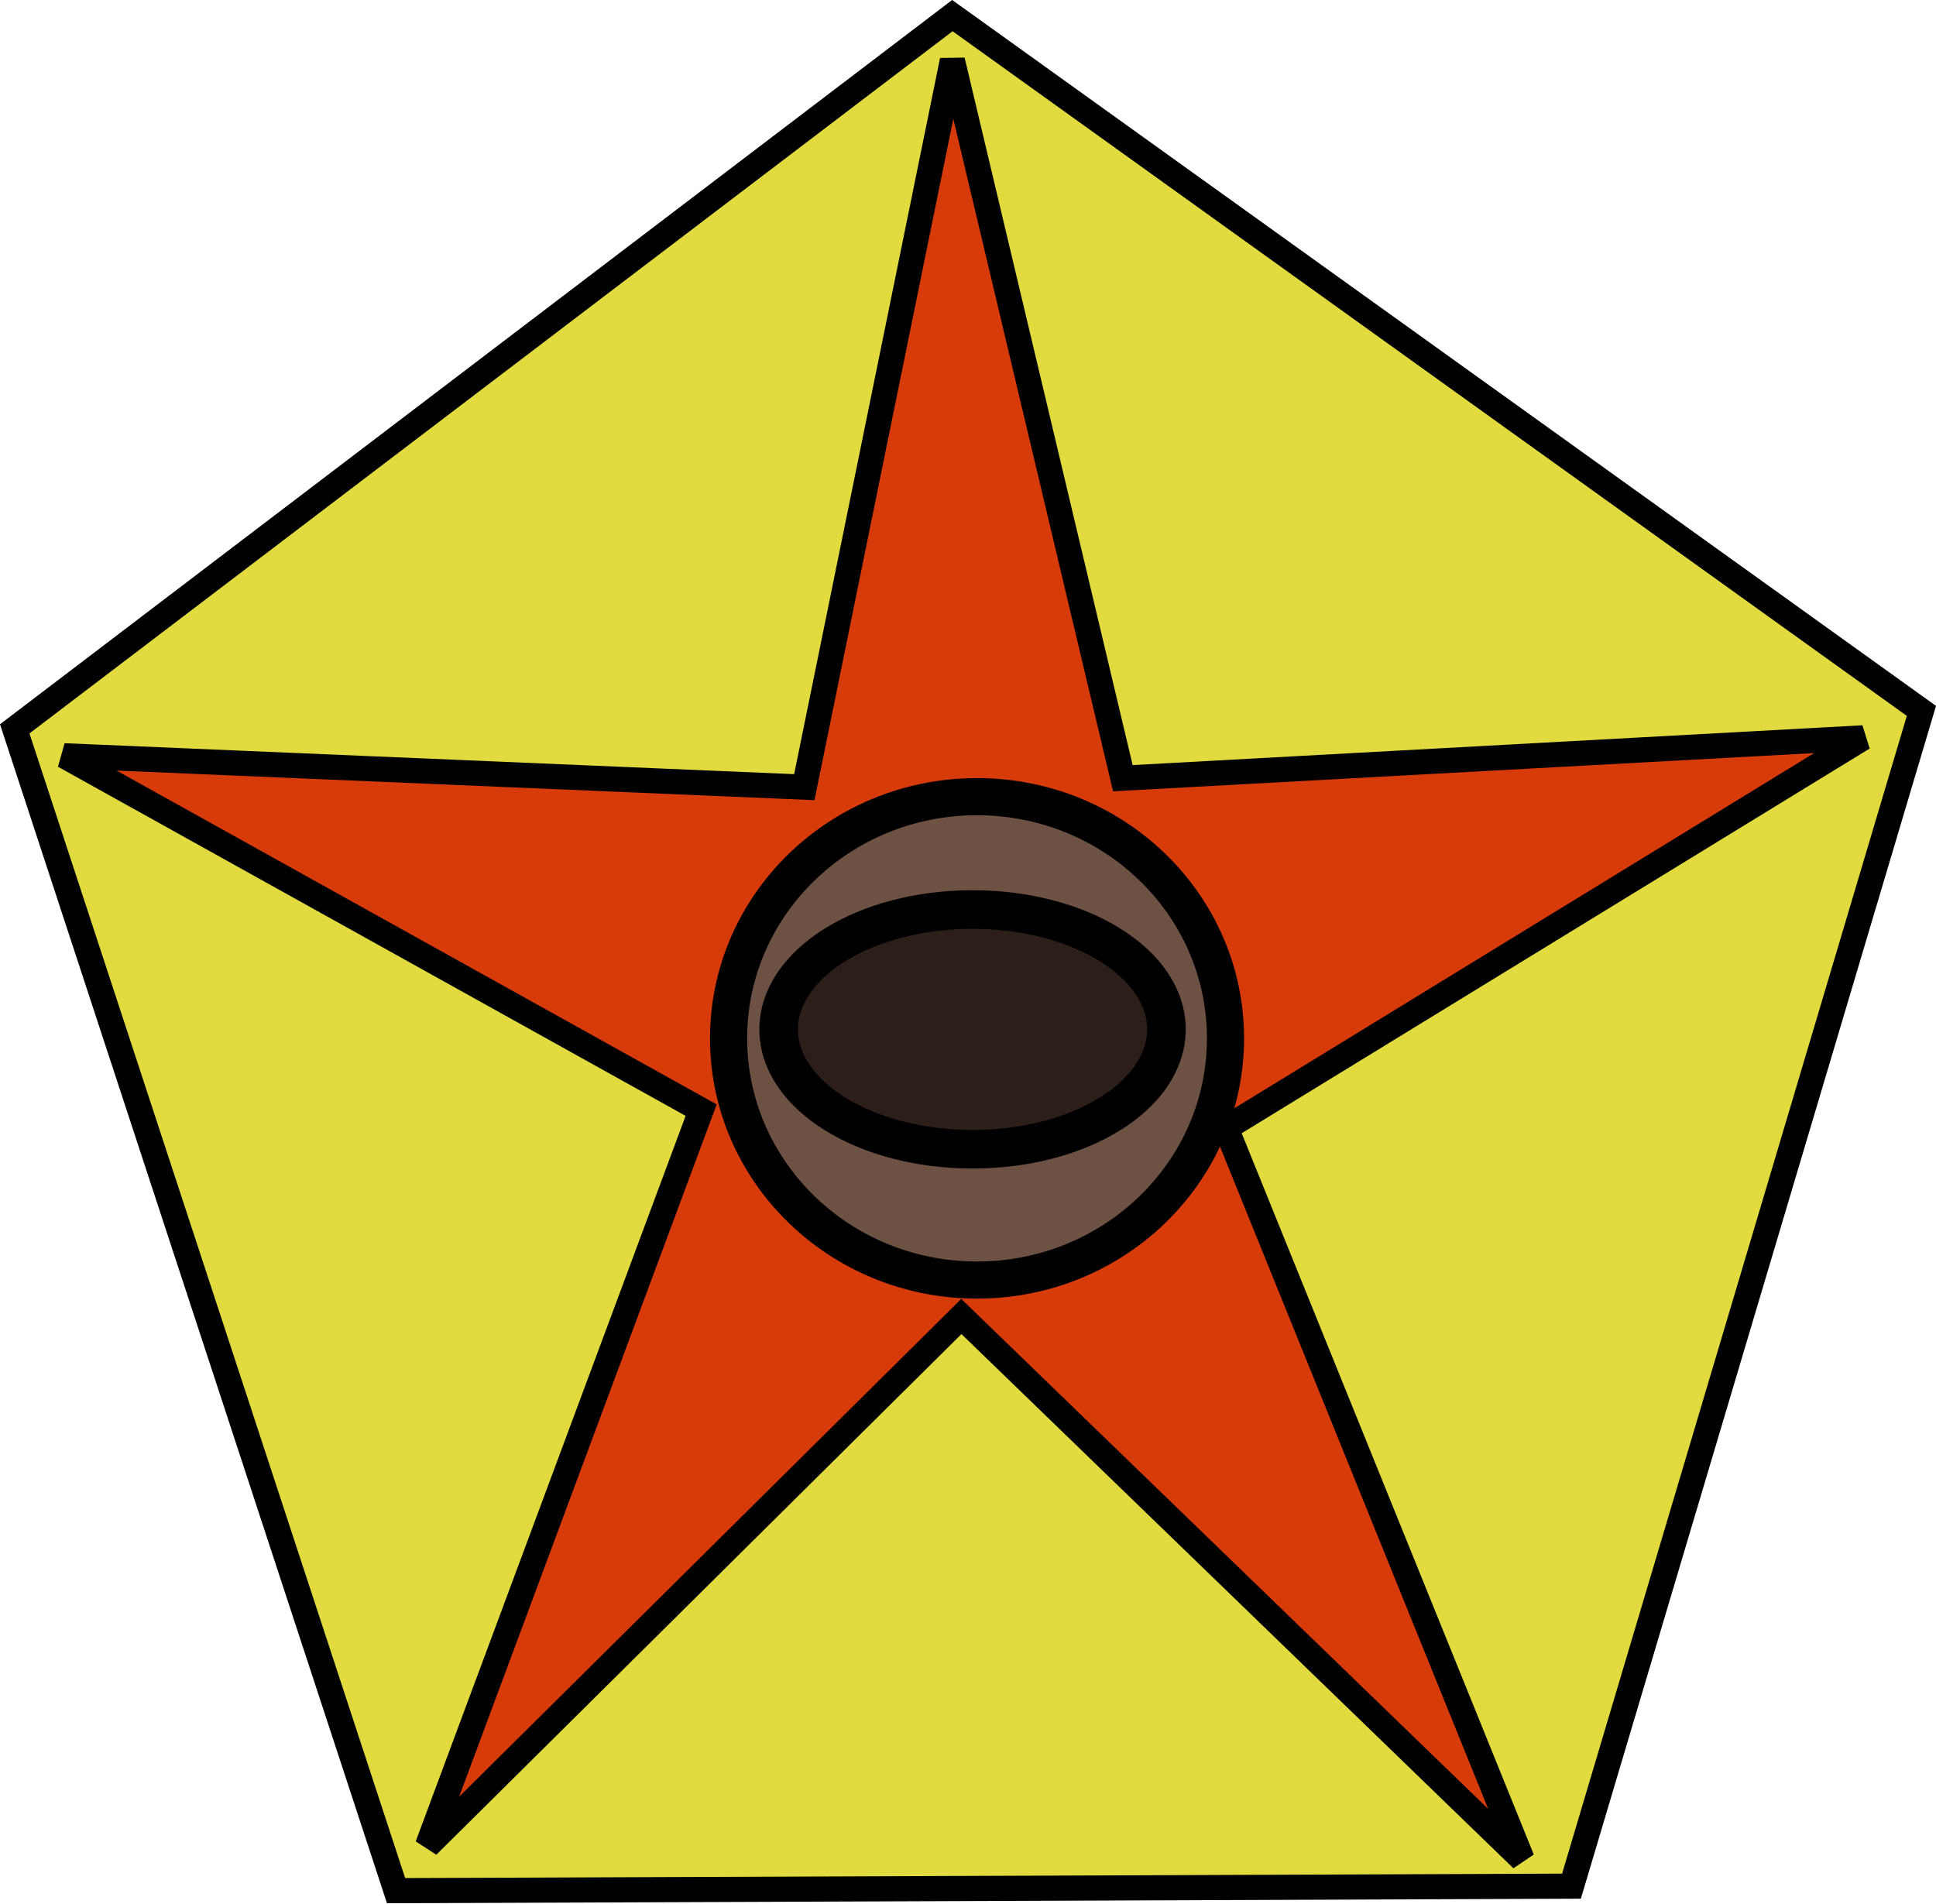
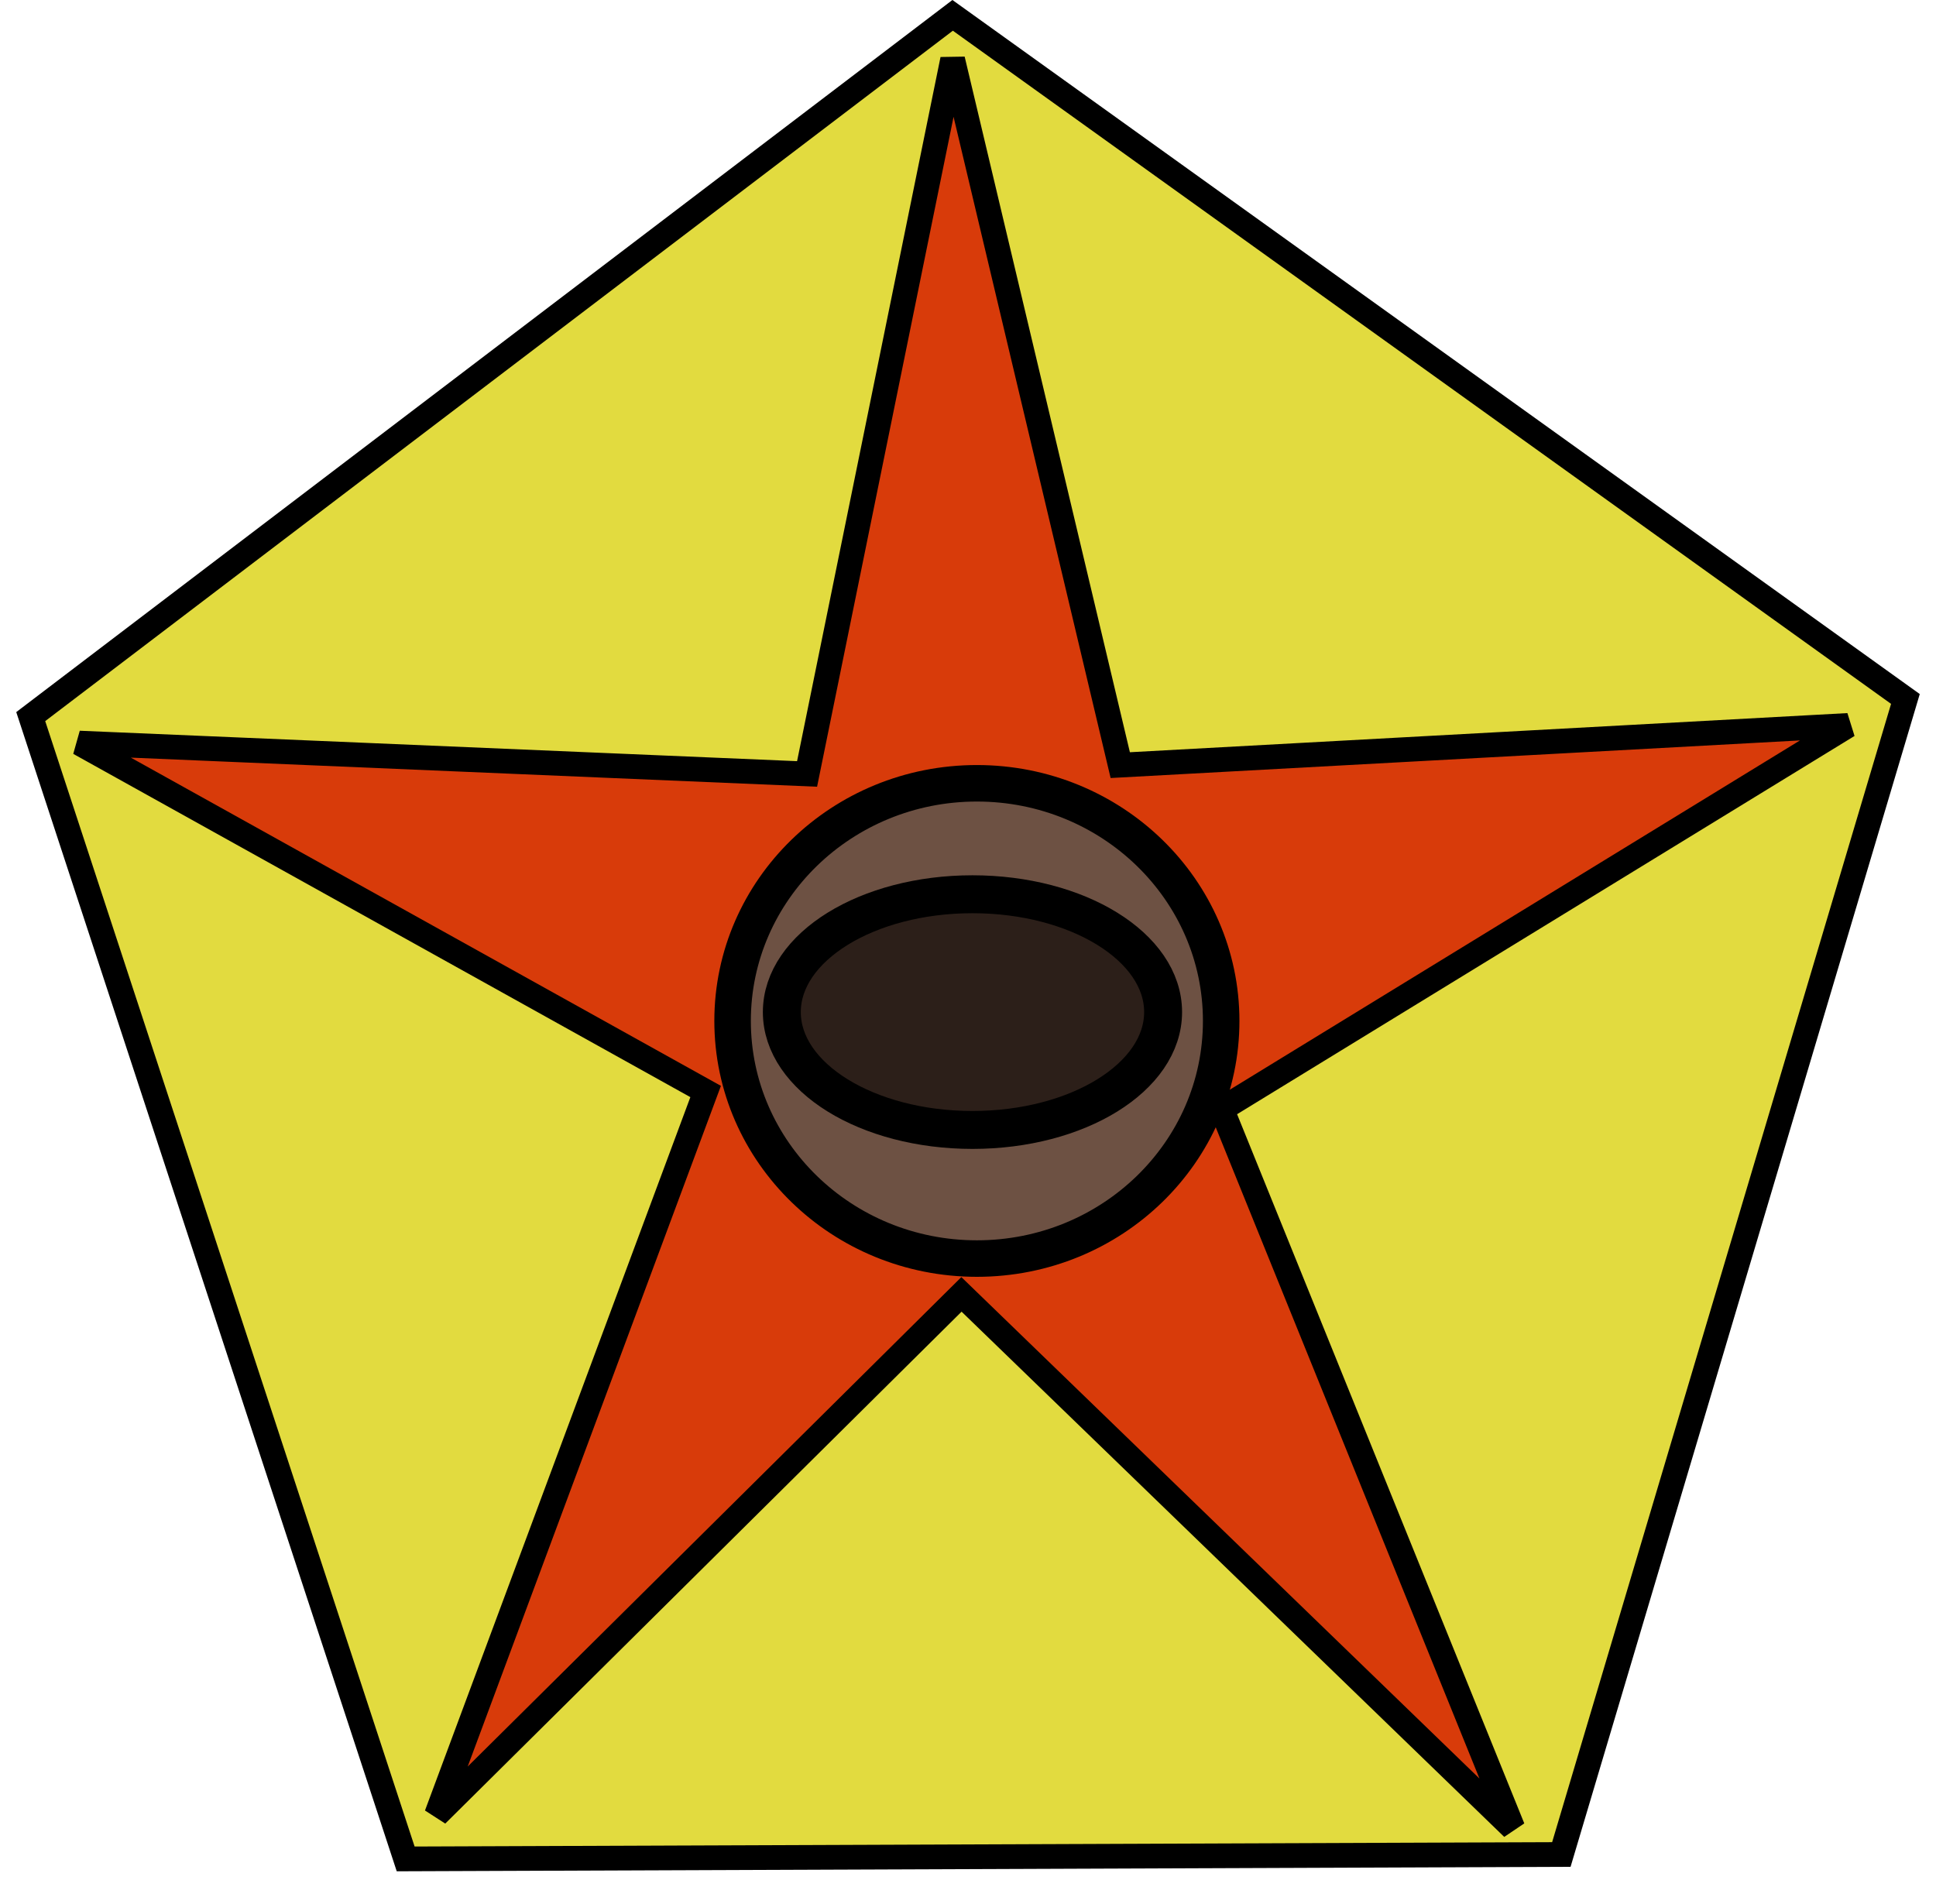
- <svg xmlns="http://www.w3.org/2000/svg" width="100" height="98.321" id="svg3010" version="1.1">
+ <svg xmlns="http://www.w3.org/2000/svg" width="100" height="98.321" id="svg3010" version="1.1" viewBox="0 0 100 100">
  <defs id="defs3012" />
  <g id="layer1" transform="translate(-295.1282,-222.9906)" />
  <g id="layer2" style="display:inline" transform="translate(-295.1282,-222.9906)">
    <path style="fill:#e2db3f;fill-opacity:1;fill-rule:evenodd;stroke:#000000;stroke-width:1.298px;stroke-linecap:butt;stroke-linejoin:miter;stroke-opacity:1" d="m 295.889,260.642 48.432,-36.845 50.054,35.918 -18.075,60.714 -60.714,0.232 z" id="path3356" />
  </g>
  <g id="layer4" transform="translate(-295.1282,-222.9906)">
    <path style="fill:#d83b0a;fill-opacity:1;fill-rule:evenodd;stroke:#000000;stroke-width:1.298px;stroke-linecap:butt;stroke-linejoin:miter;stroke-opacity:1" d="m 298.438,262.033 38.236,1.622 7.647,-37.54 8.806,37.077 38.236,-2.086 -32.906,20.161 15.294,37.772 -28.966,-28.039 -27.576,27.344 14.136,-38.004 z" id="path3353" />
  </g>
  <g id="layer3" transform="translate(-295.1282,-222.9906)">
    <ellipse style="fill:#6d5143;fill-opacity:1;stroke:#000000;stroke-width:1.918;stroke-linejoin:round;stroke-miterlimit:4;stroke-dasharray:none;stroke-opacity:1" id="path3361" cx="345.595" cy="276.632" rx="12.834" ry="12.486" />
    <ellipse style="fill:#2c1f19;fill-opacity:1;stroke:#000000;stroke-width:1.993;stroke-linejoin:round;stroke-miterlimit:4;stroke-dasharray:none;stroke-opacity:1" id="path3363" cx="345.363" cy="276.168" rx="10.015" ry="6.192" />
  </g>
</svg>
